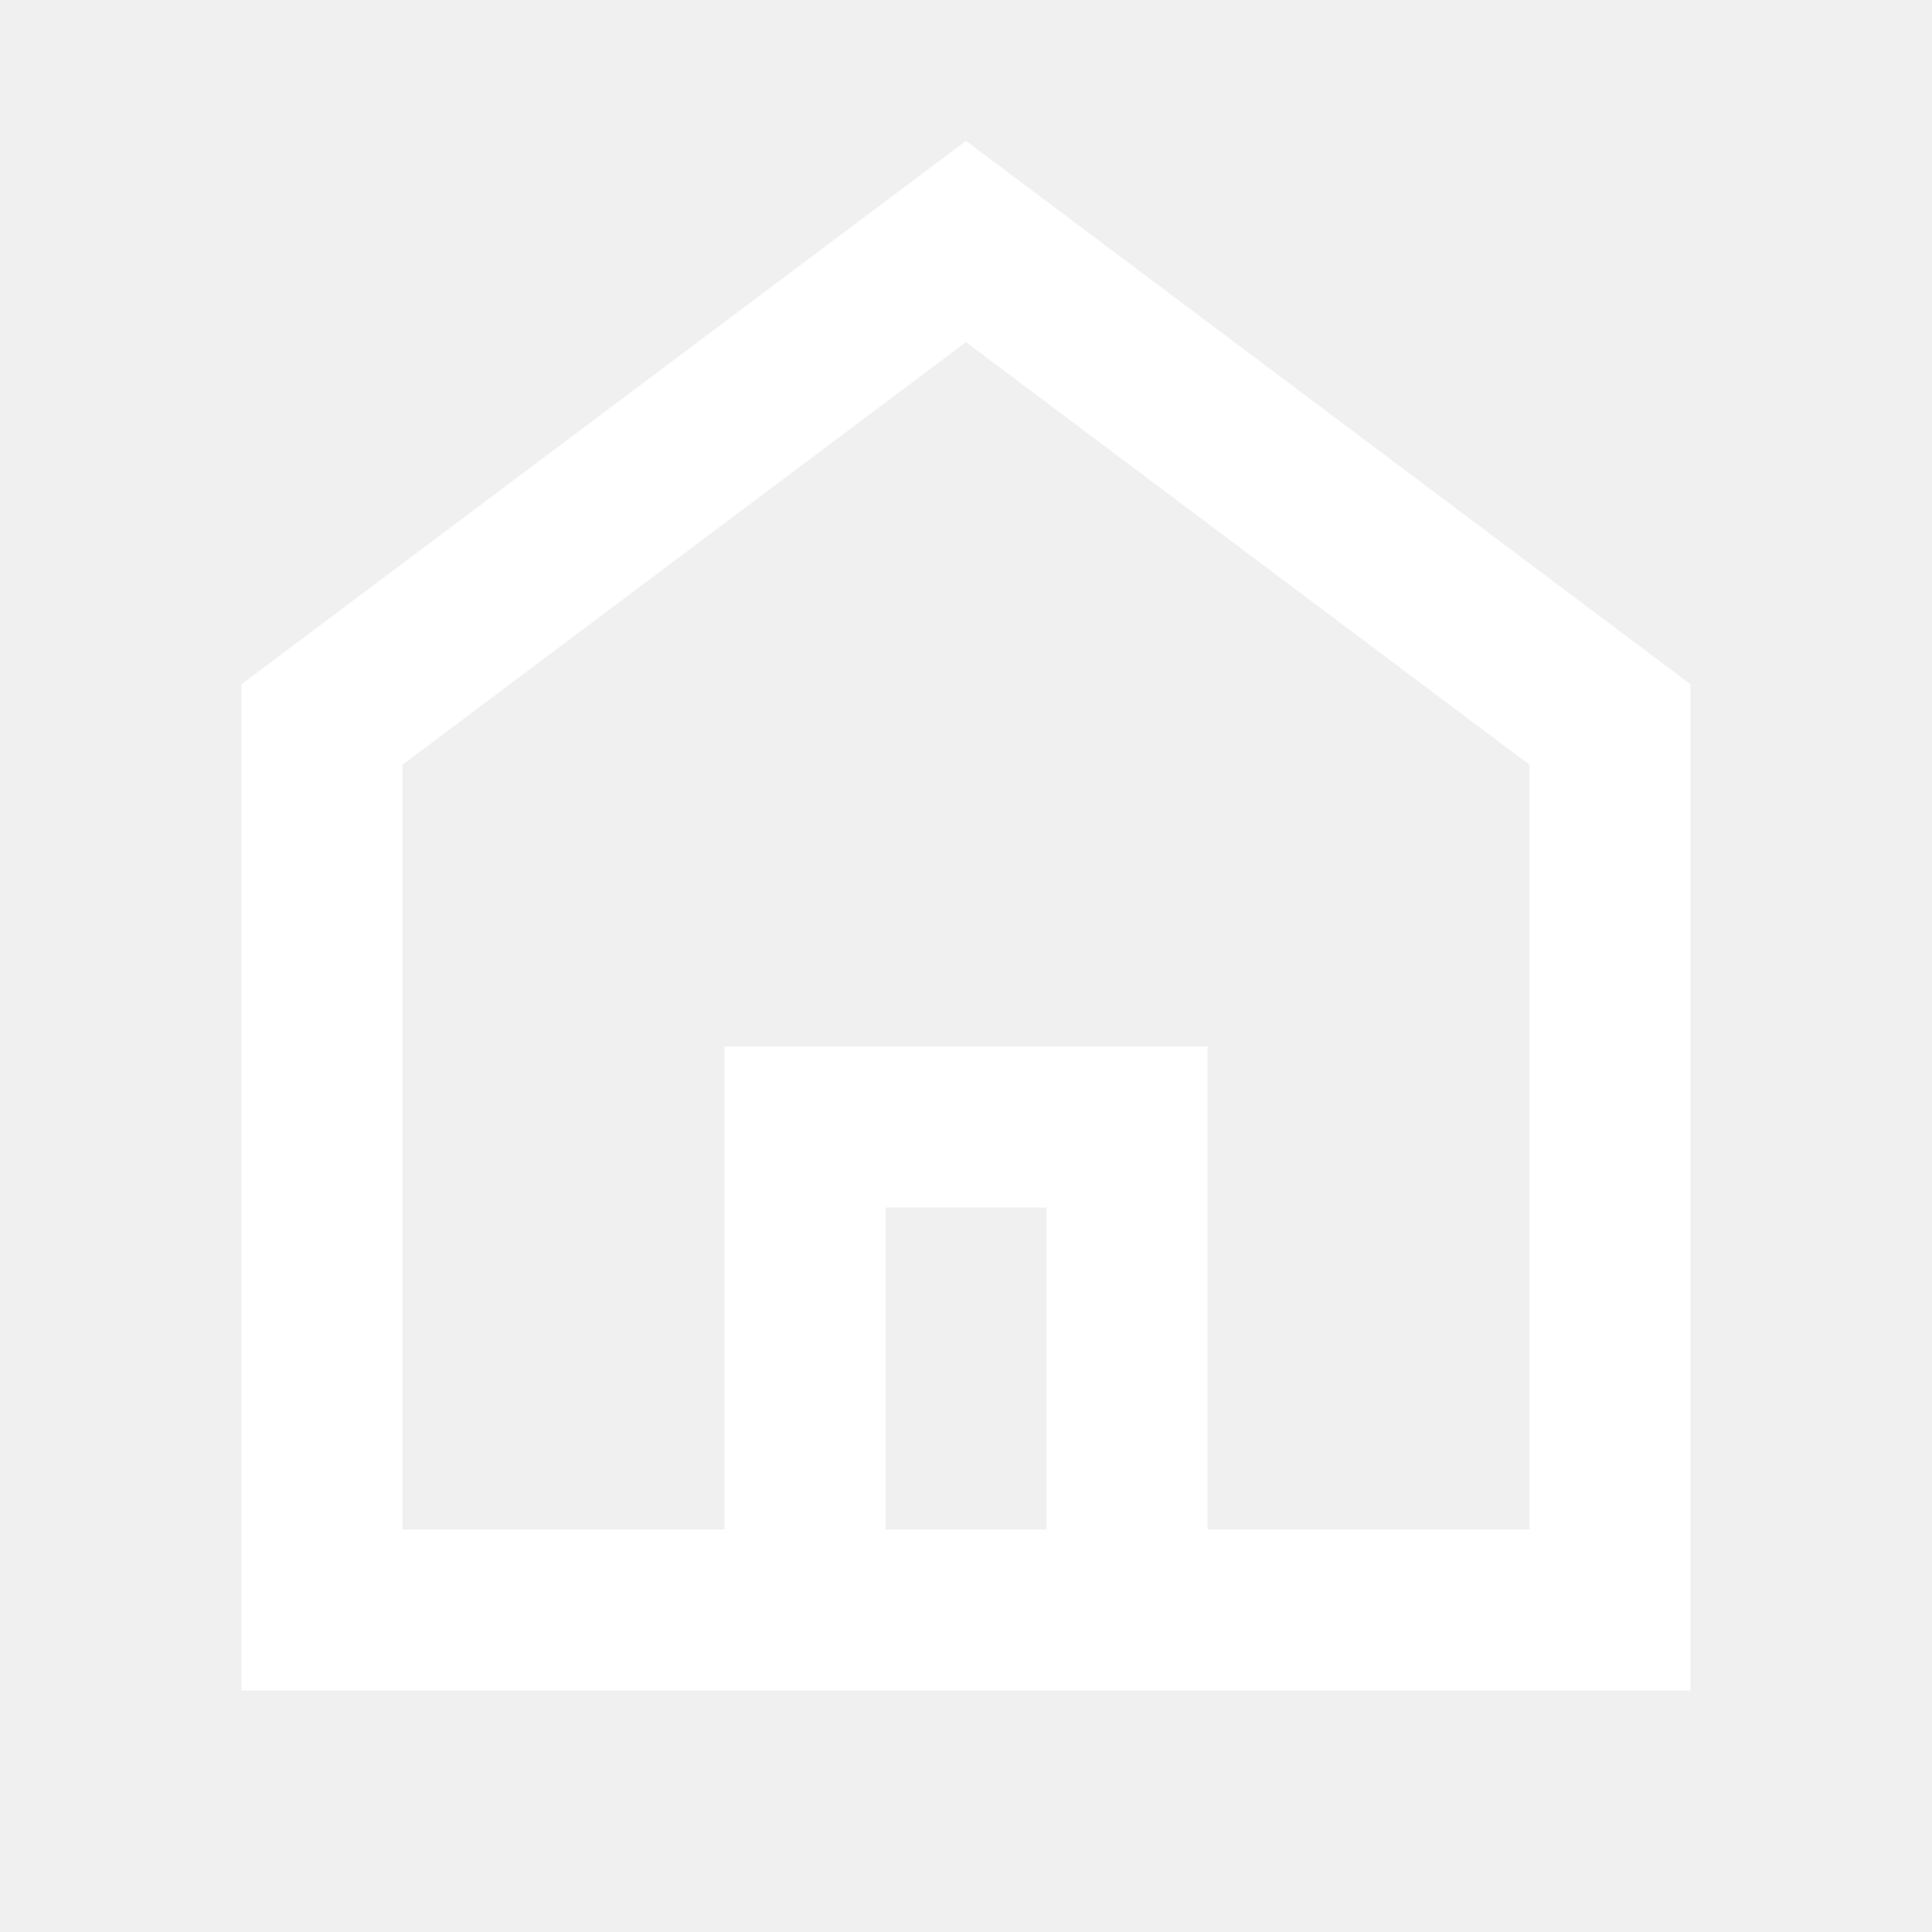
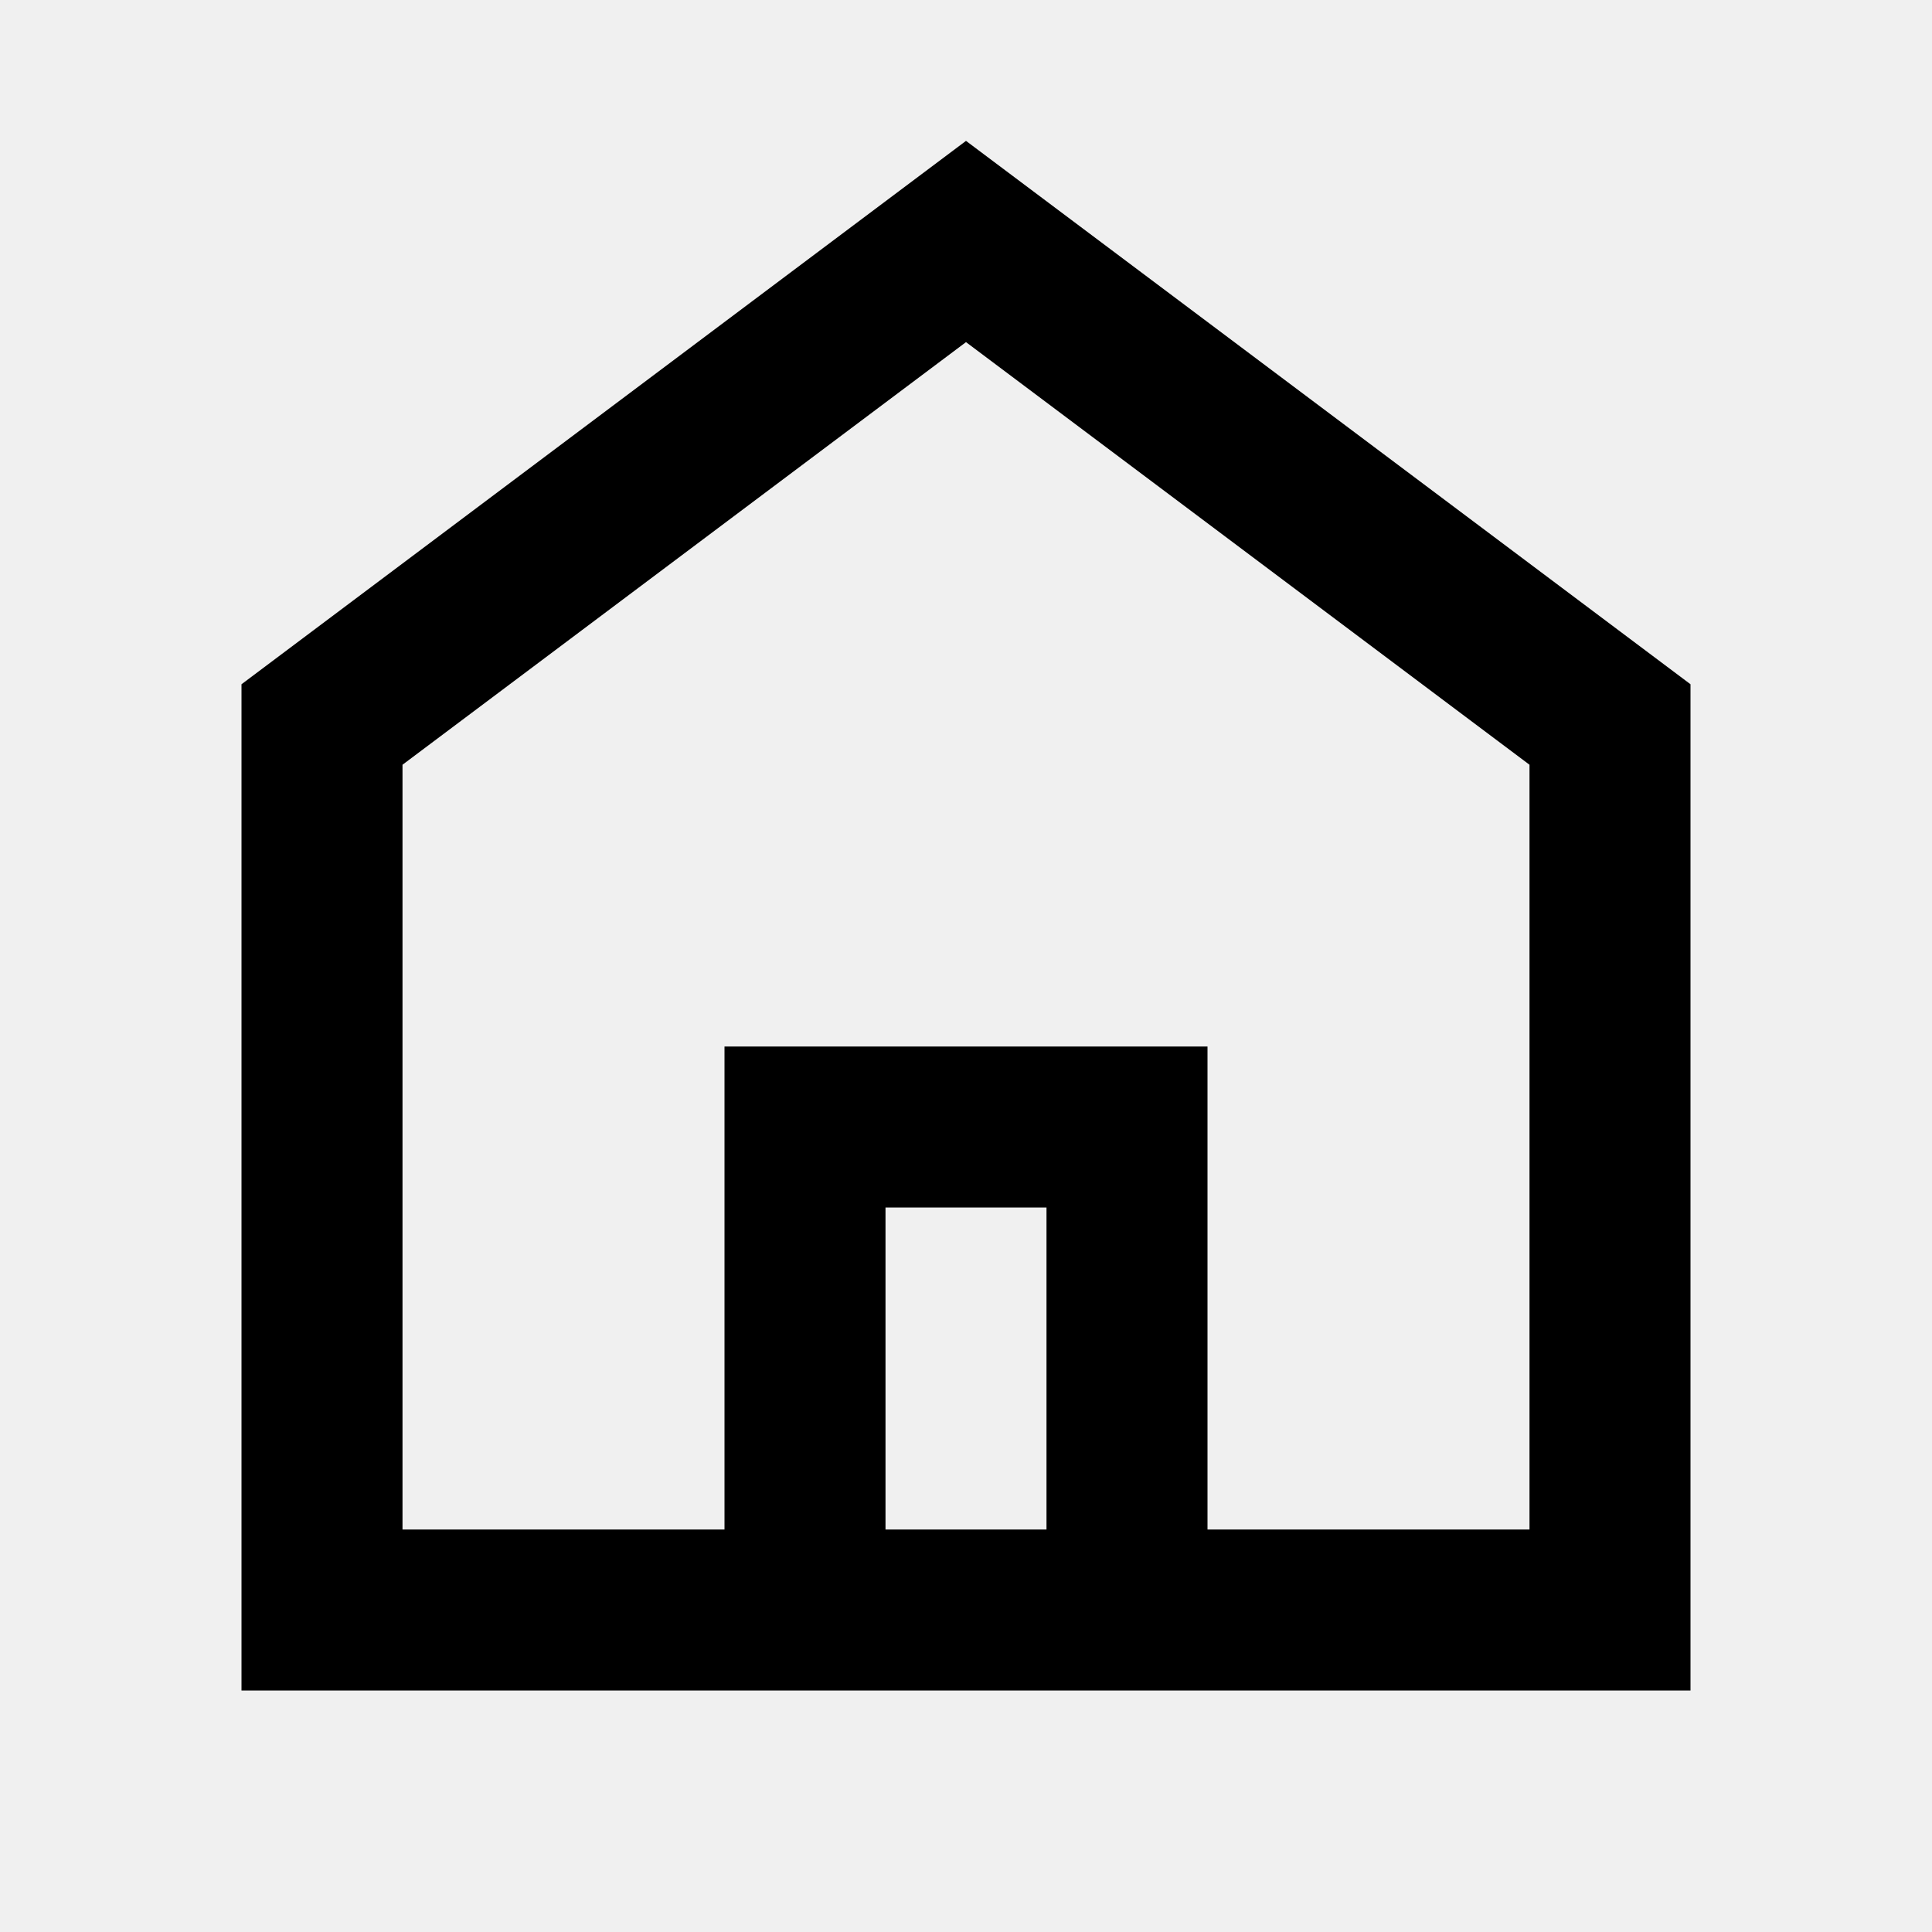
- <svg xmlns="http://www.w3.org/2000/svg" width="24" height="24" viewBox="0 0 24 24" fill="none">
-   <path fill-rule="evenodd" clip-rule="evenodd" d="M12 1.75L21 8.5V21H3V8.5L12 1.75ZM5 9.5V19H9V13H15V19H19V9.5L12 4.25L5 9.5ZM13 19V15H11V19H13Z" fill="white" />
+ <svg xmlns="http://www.w3.org/2000/svg" width="24" height="24" viewBox="0 0 24 24">
+   <path fill-rule="evenodd" clip-rule="evenodd" d="M12 1.75L21 8.5V21H3V8.5L12 1.75ZM5 9.5V19H9V13H15V19H19V9.5L12 4.25L5 9.5ZM13 19V15H11V19H13Z" />
</svg>
